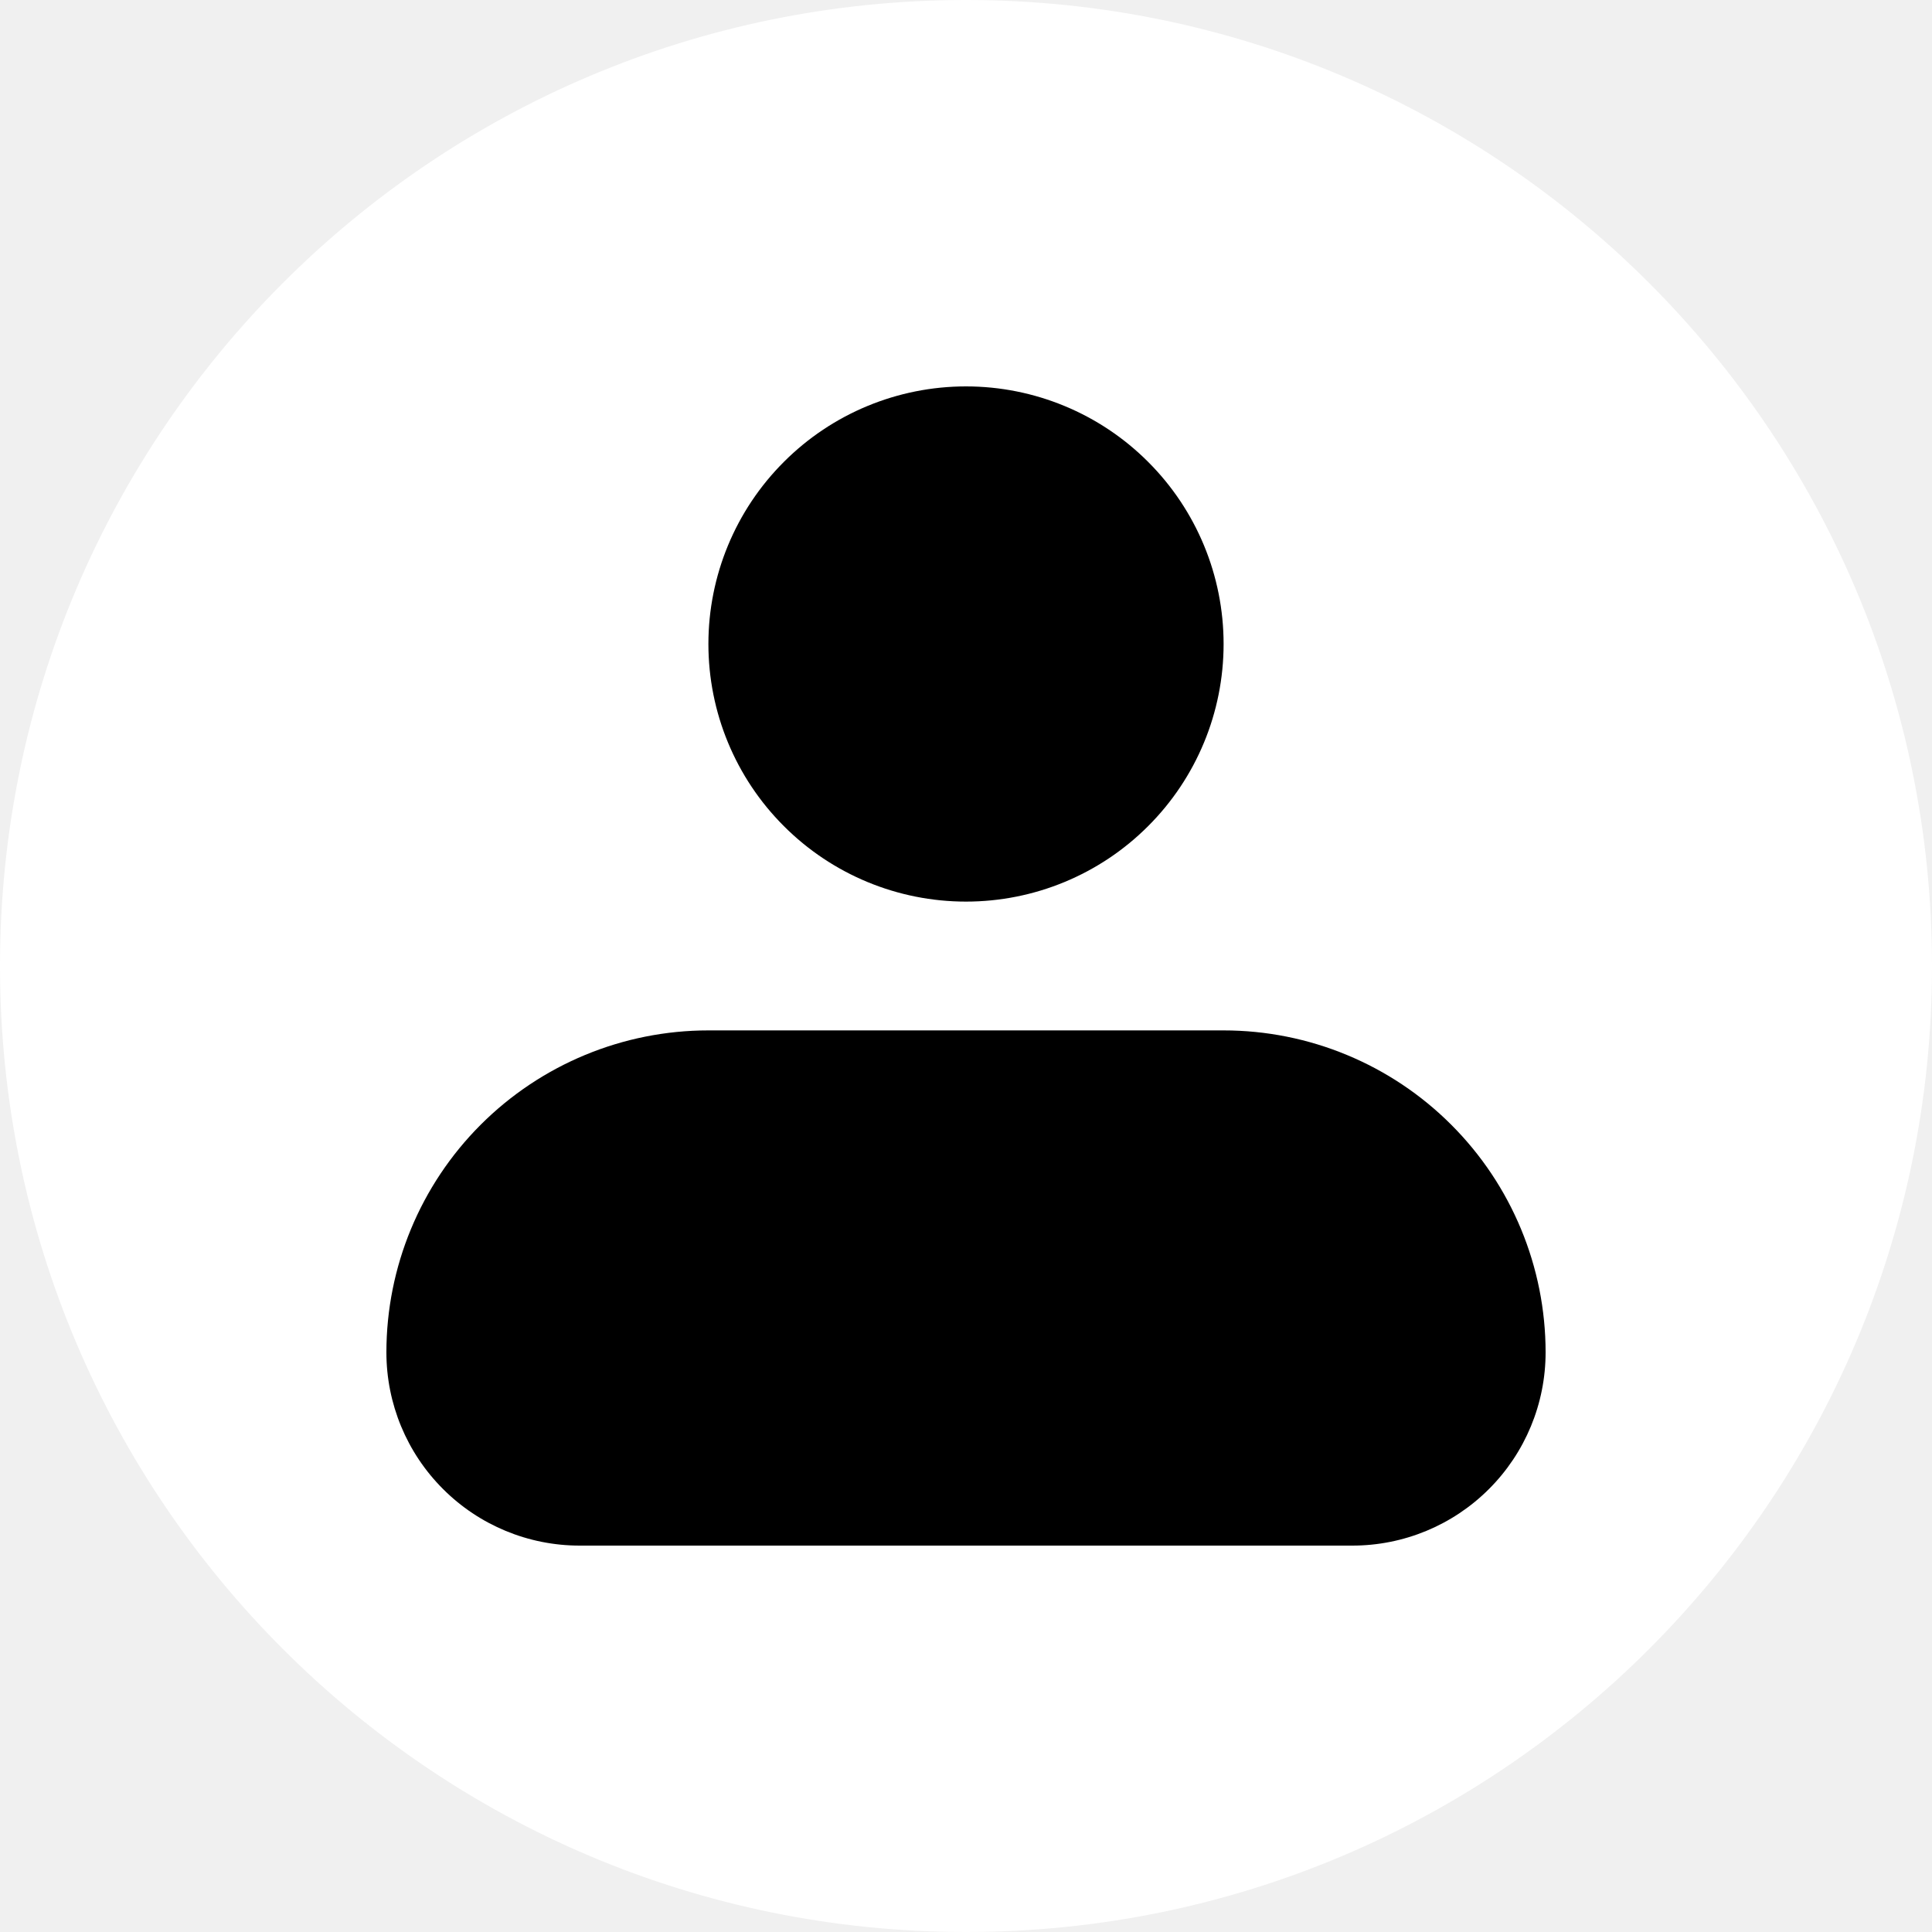
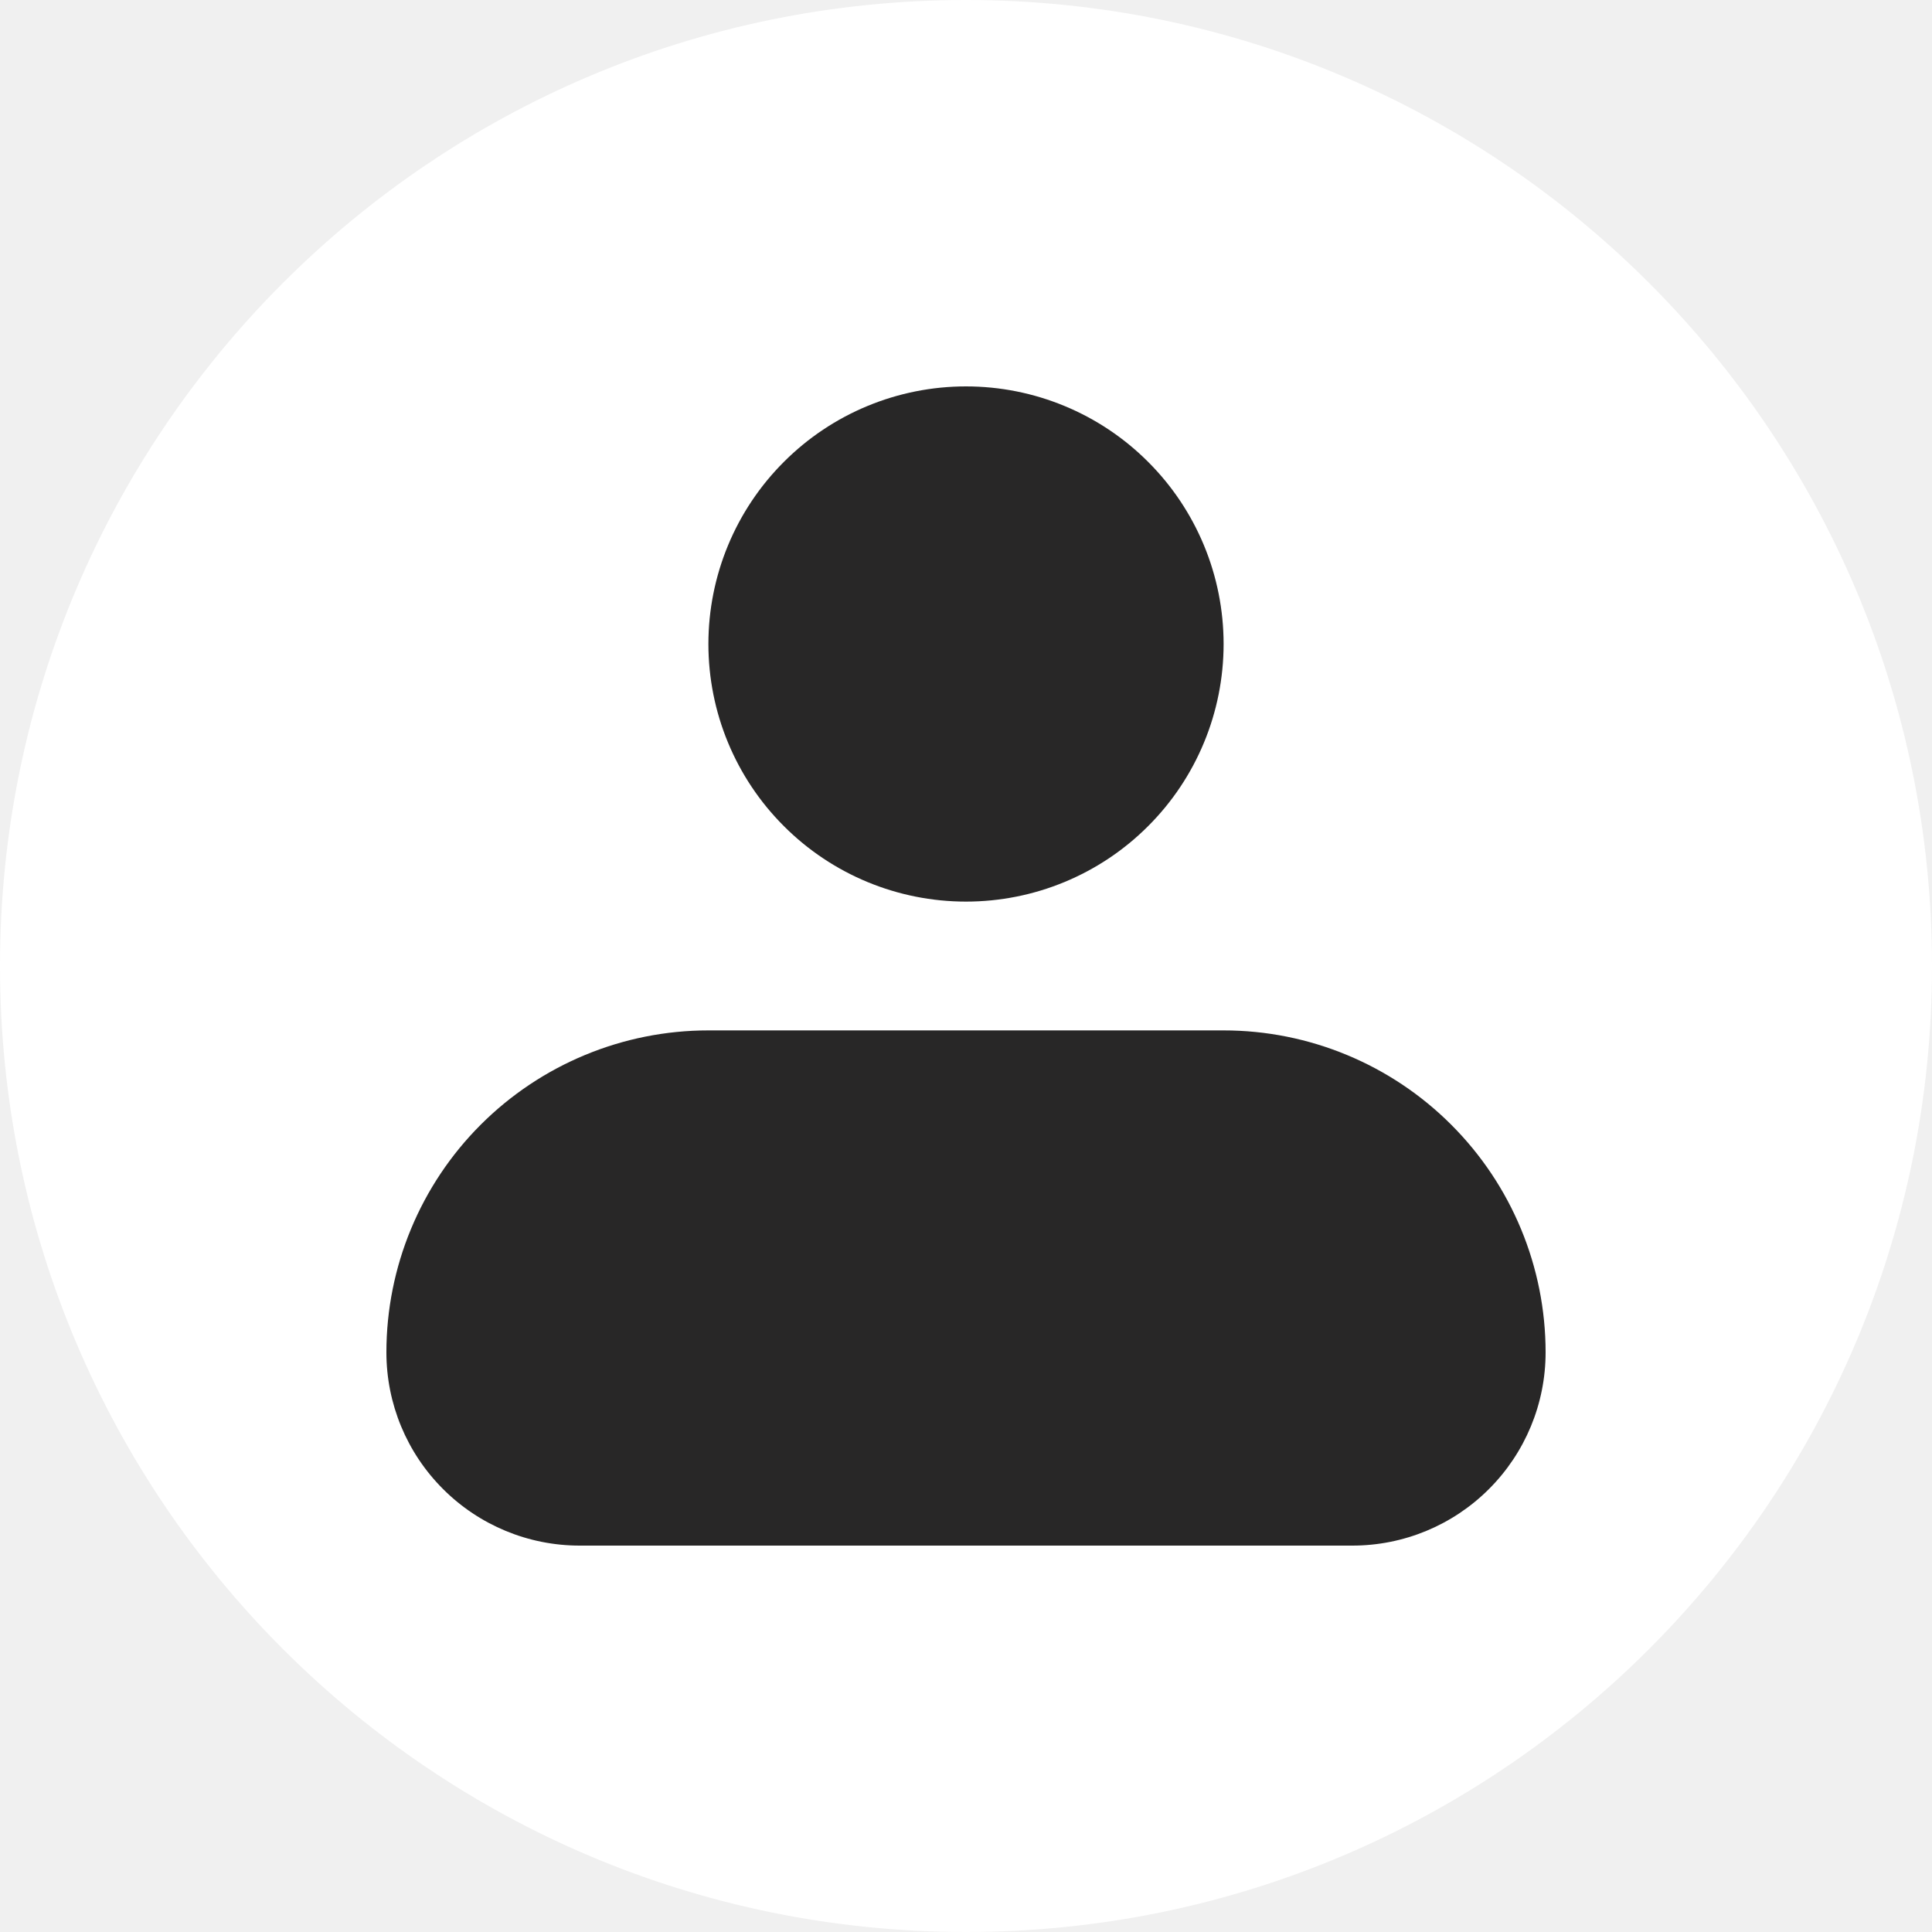
<svg xmlns="http://www.w3.org/2000/svg" width="30" height="30" viewBox="0 0 30 30" fill="none">
  <rect width="30" height="30" rx="15" fill="white" />
-   <path fill-rule="evenodd" clip-rule="evenodd" d="M11 10C11 8.939 11.421 7.922 12.172 7.172C12.922 6.421 13.939 6 15 6C16.061 6 17.078 6.421 17.828 7.172C18.579 7.922 19 8.939 19 10C19 11.061 18.579 12.078 17.828 12.828C17.078 13.579 16.061 14 15 14C13.939 14 12.922 13.579 12.172 12.828C11.421 12.078 11 11.061 11 10ZM11 16C9.674 16 8.402 16.527 7.464 17.465C6.527 18.402 6 19.674 6 21C6 21.796 6.316 22.559 6.879 23.121C7.441 23.684 8.204 24 9 24H21C21.796 24 22.559 23.684 23.121 23.121C23.684 22.559 24 21.796 24 21C24 19.674 23.473 18.402 22.535 17.465C21.598 16.527 20.326 16 19 16H11Z" fill="black" />
+   <path fill-rule="evenodd" clip-rule="evenodd" d="M11 10C11 8.939 11.421 7.922 12.172 7.172C12.922 6.421 13.939 6 15 6C16.061 6 17.078 6.421 17.828 7.172C18.579 7.922 19 8.939 19 10C19 11.061 18.579 12.078 17.828 12.828C17.078 13.579 16.061 14 15 14C13.939 14 12.922 13.579 12.172 12.828C11.421 12.078 11 11.061 11 10ZM11 16C9.674 16 8.402 16.527 7.464 17.465C6.527 18.402 6 19.674 6 21C6 21.796 6.316 22.559 6.879 23.121C7.441 23.684 8.204 24 9 24H21C21.796 24 22.559 23.684 23.121 23.121C23.684 22.559 24 21.796 24 21C24 19.674 23.473 18.402 22.535 17.465C21.598 16.527 20.326 16 19 16H11Z" fill="#282727" />
</svg>
